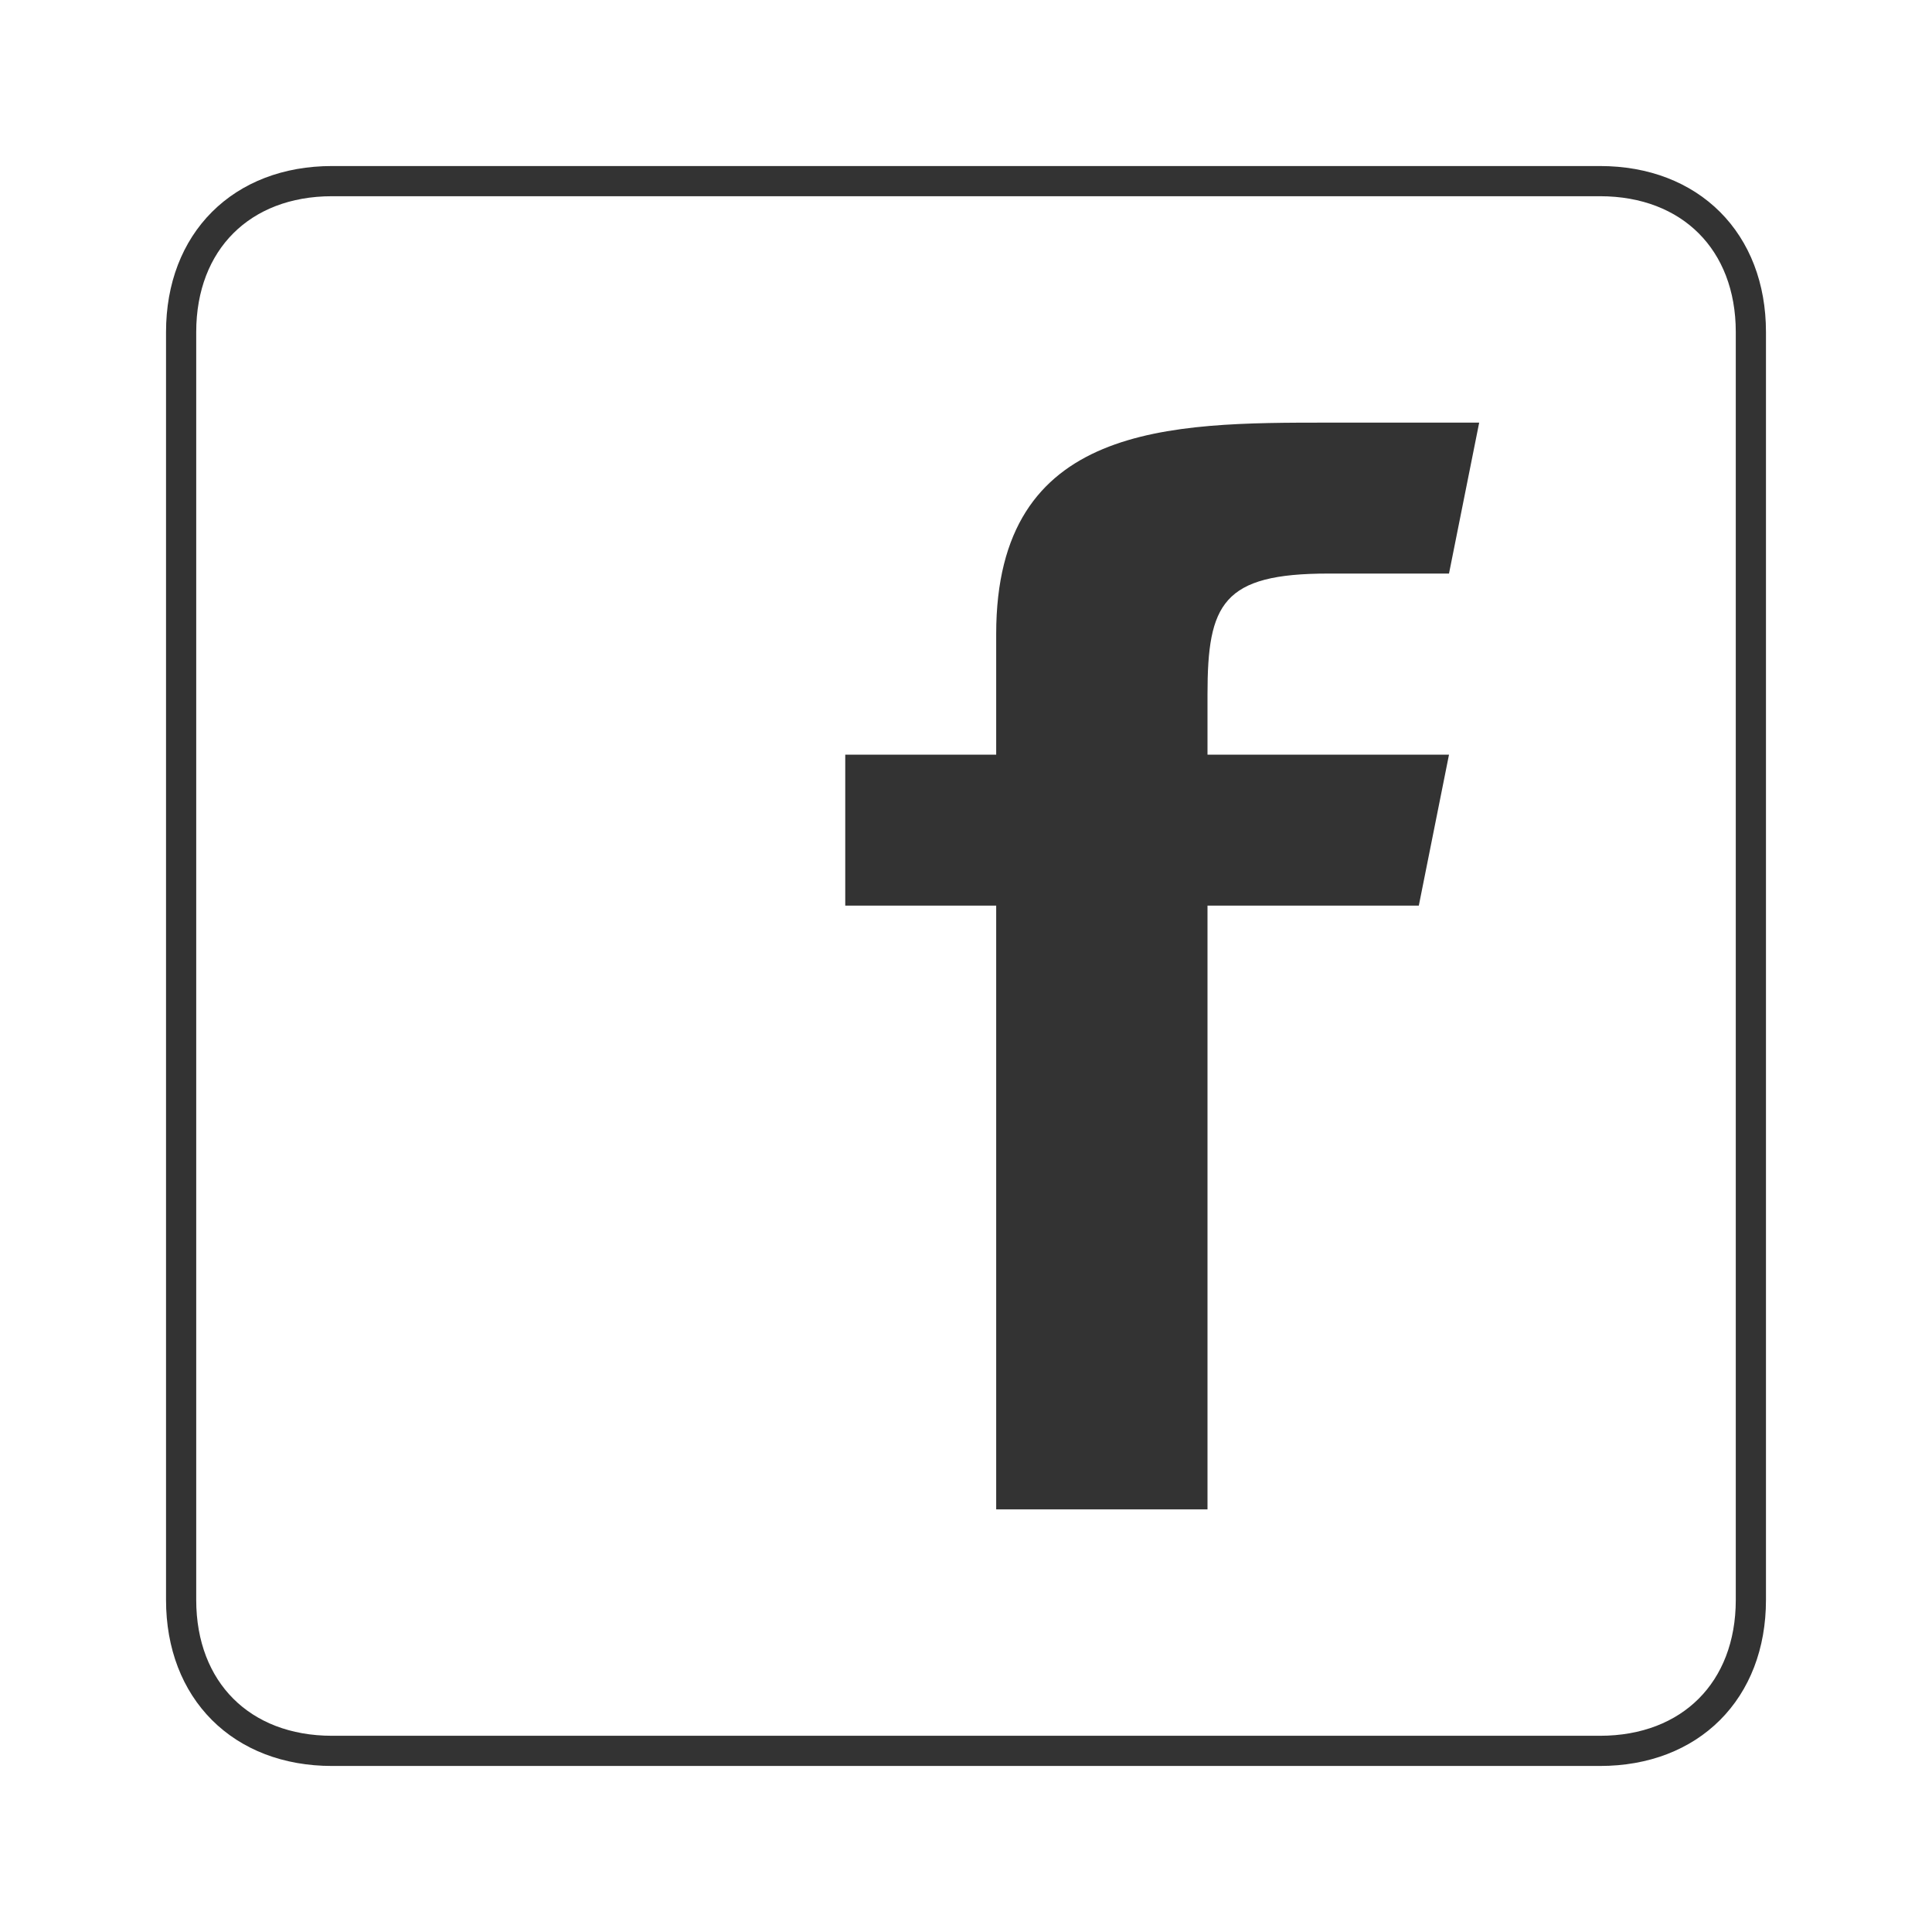
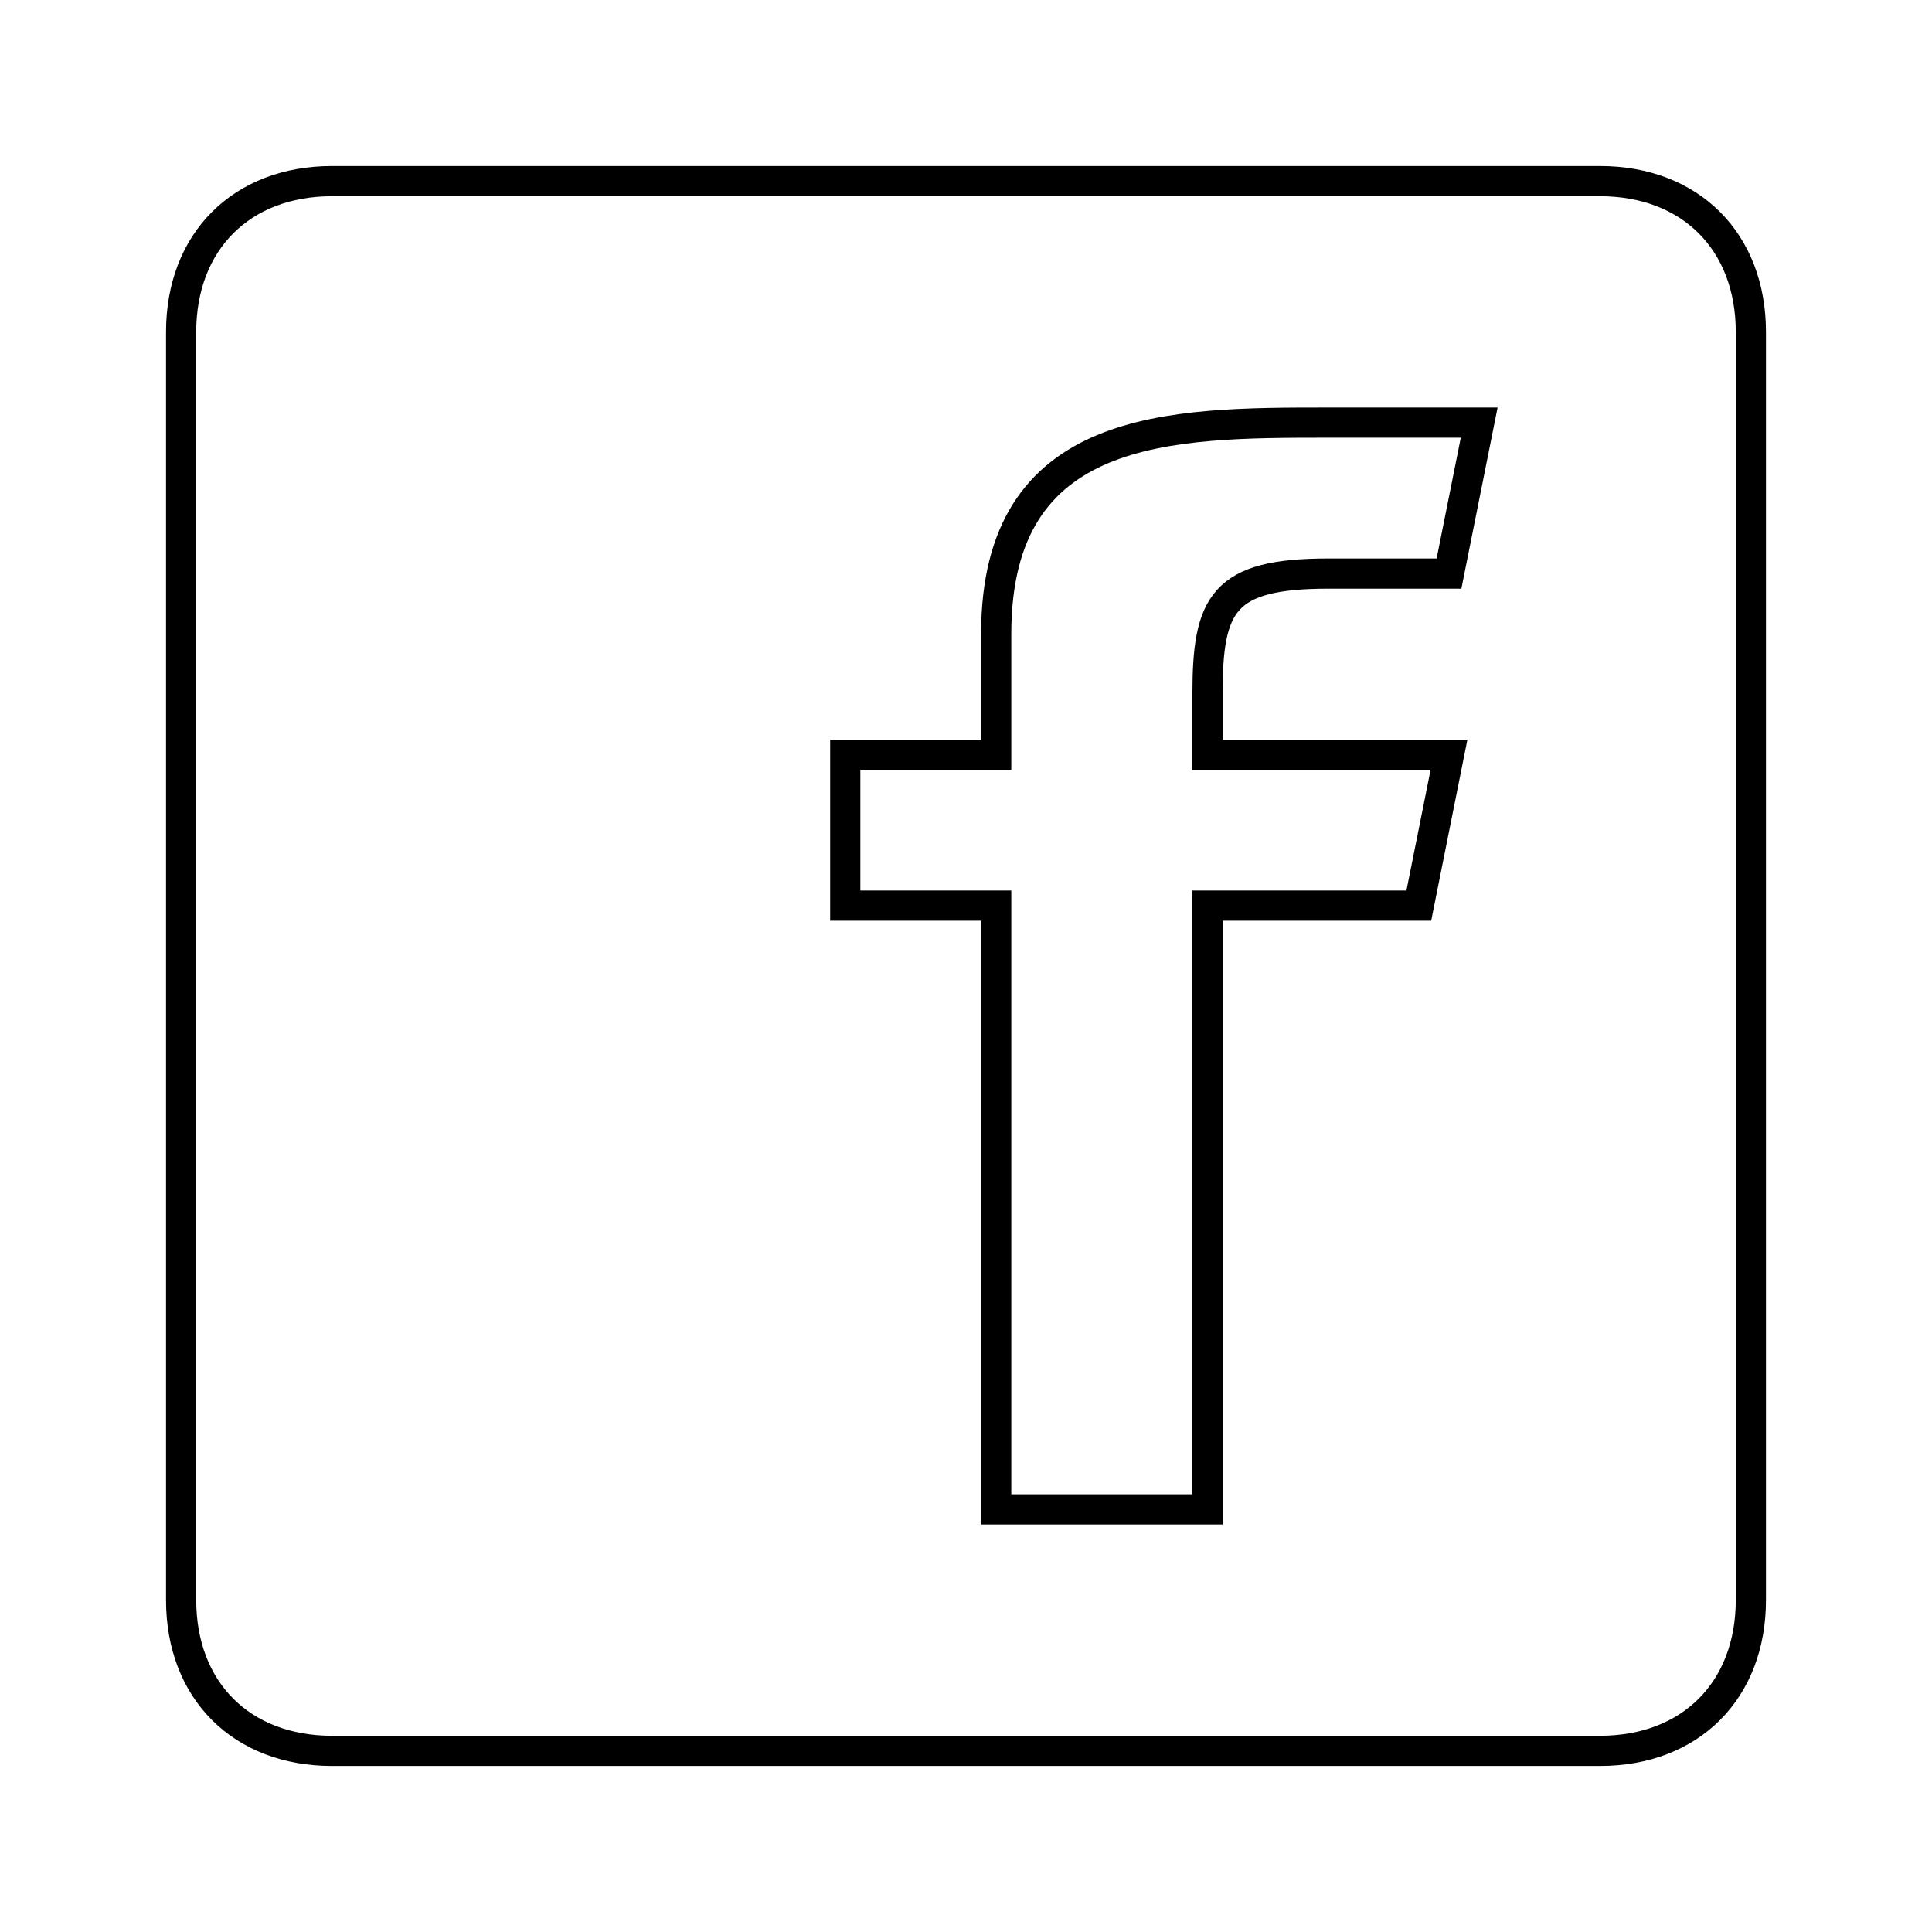
<svg xmlns="http://www.w3.org/2000/svg" height="64" width="64" version="1.1">
-   <path stroke="#333" fill="none" d="m11,6,42,0c3,0,5,2,5,5v42c0,3-2,5-5,5h-42c-3,0-5-2-5-5v-42c0-3,2-5,5-5z" />
-   <path stroke="none" fill="#333" d="m33,50,0-20-5,0,0-5,5,0,0-4c0-7,5.76-7,11-7h5l-1,5h-4c-3.5,0-4,1-4,4v2h8l-1,5h-7v20z" />
+   <path stroke="#000" fill="none" d="m11,6,42,0c3,0,5,2,5,5v42c0,3-2,5-5,5h-42c-3,0-5-2-5-5v-42c0-3,2-5,5-5z" />
+   <path stroke="#000" fill="none" d="m33,50,0-20-5,0,0-5,5,0,0-4c0-7,5.76-7,11-7h5l-1,5h-4c-3.5,0-4,1-4,4v2h8l-1,5h-7v20z" />
</svg>
